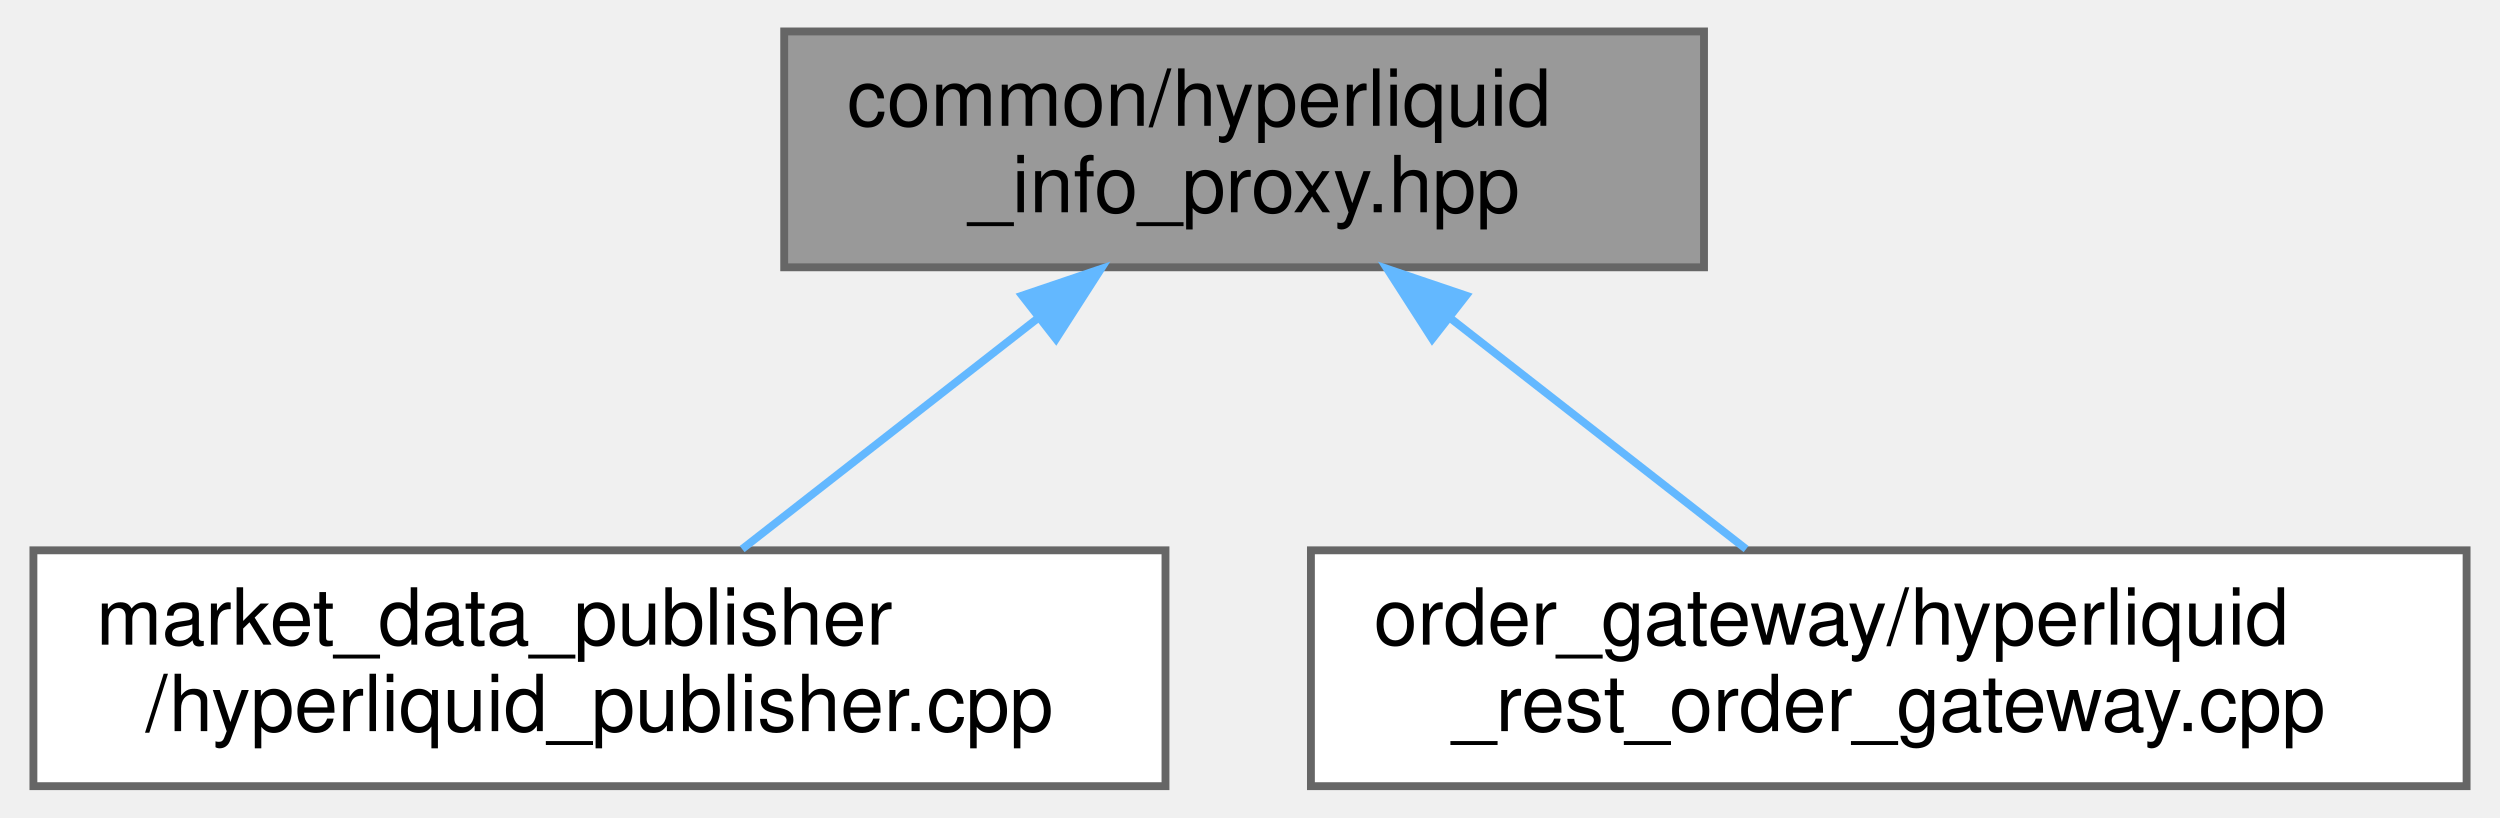
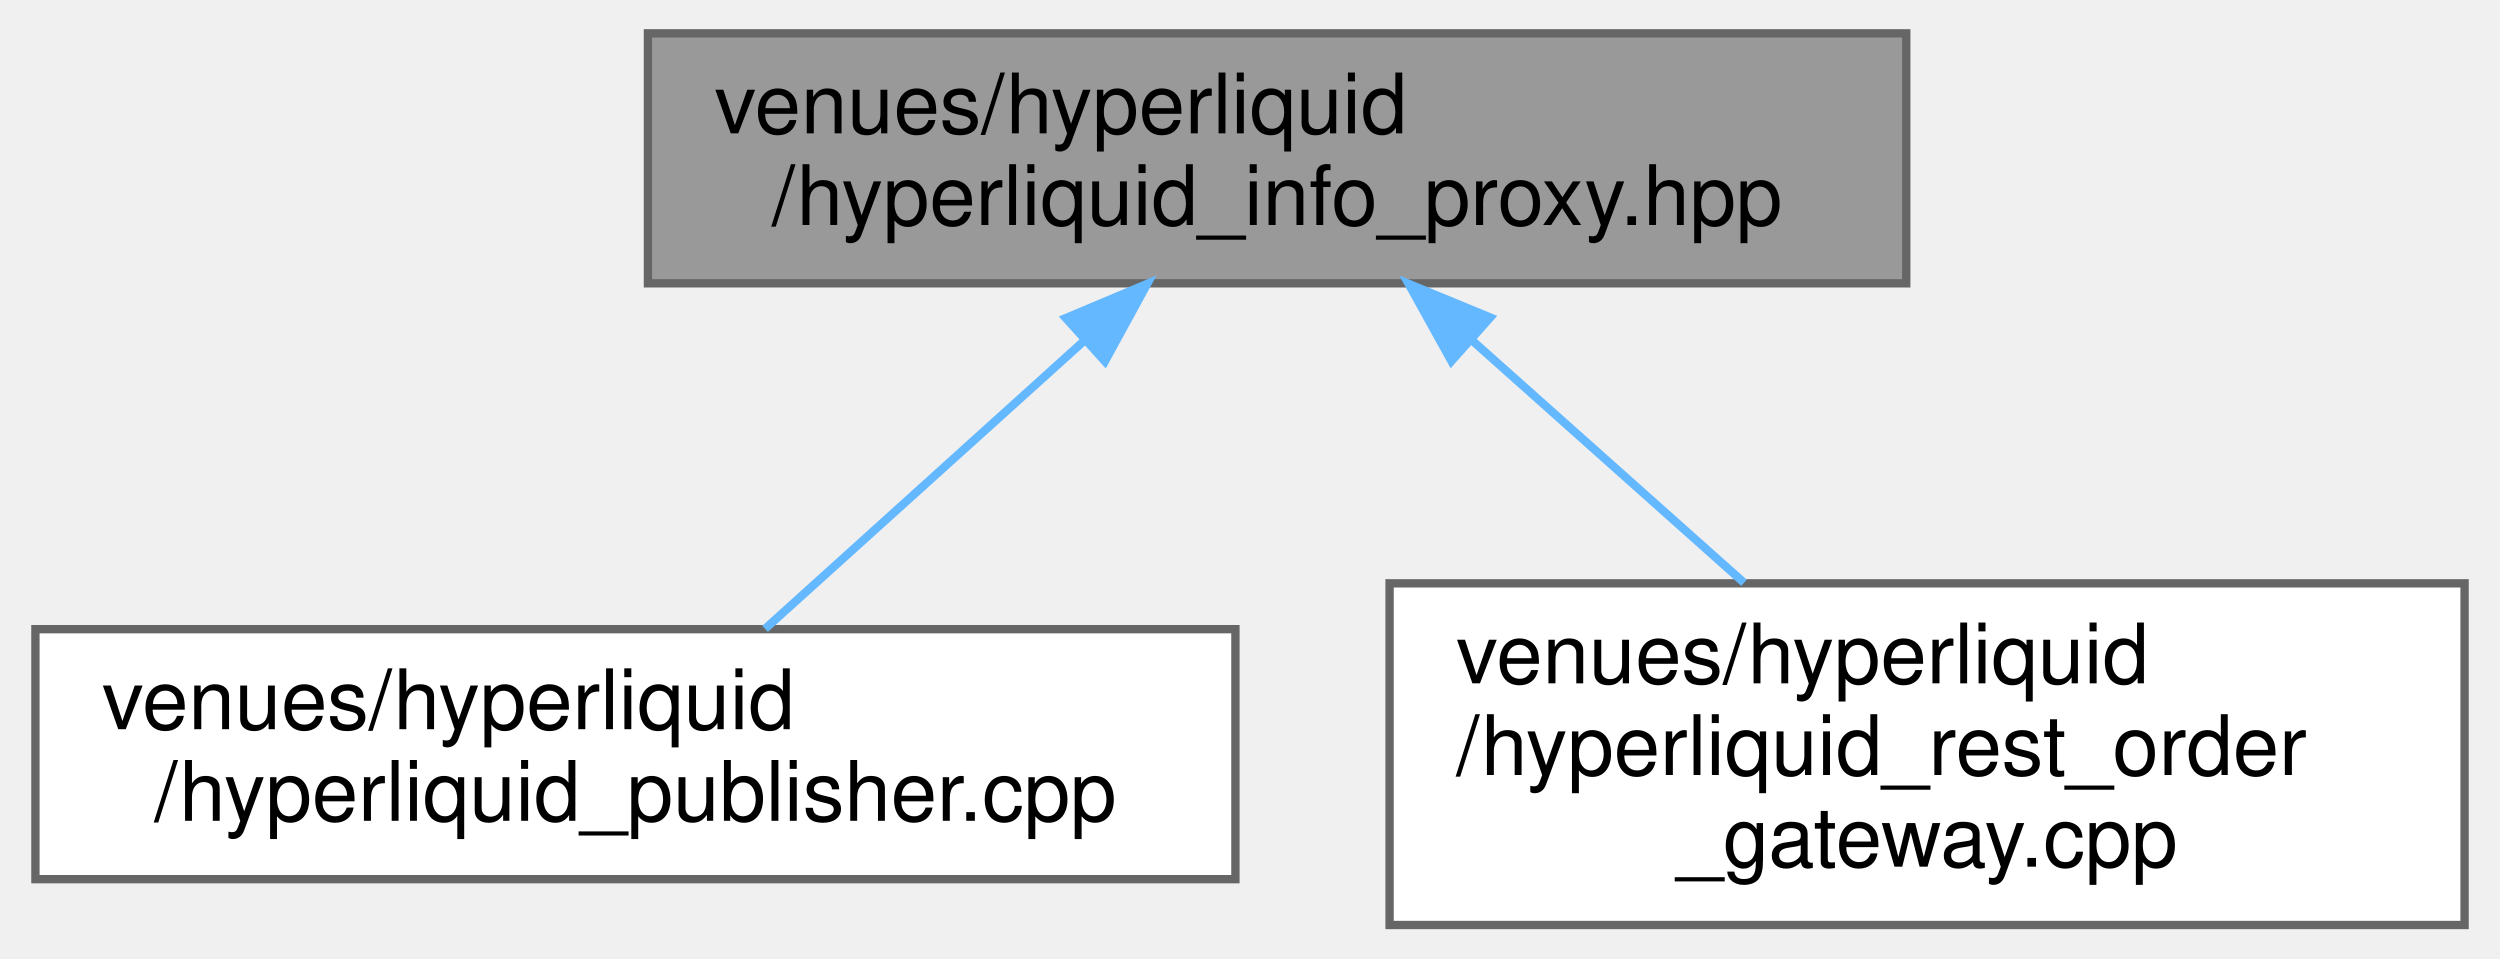
- <svg xmlns="http://www.w3.org/2000/svg" xmlns:xlink="http://www.w3.org/1999/xlink" width="318pt" height="104pt" viewBox="0.00 0.00 317.50 104.00">
-   <g id="graph0" class="graph" transform="scale(1 1) rotate(0) translate(4 100)">
+ <svg xmlns="http://www.w3.org/2000/svg" xmlns:xlink="http://www.w3.org/1999/xlink" width="300pt" height="115pt" viewBox="0.00 0.00 299.50 115.00">
+   <g id="graph0" class="graph" transform="scale(1 1) rotate(0) translate(4 111)">
    <g id="Node000001" class="node">
      <g id="a_Node000001">
        <a xlink:title=" ">
-           <polygon fill="#999999" stroke="#666666" points="212.5,-96 95.5,-96 95.5,-66 212.5,-66 212.5,-96" />
-           <text text-anchor="start" x="103.5" y="-84" font-family="Helvetica,sans-Serif" font-size="10.00">common/hyperliquid</text>
-           <text text-anchor="middle" x="154" y="-73" font-family="Helvetica,sans-Serif" font-size="10.00">_info_proxy.hpp</text>
+           <polygon fill="#999999" stroke="#666666" points="224.5,-107 73.5,-107 73.5,-77 224.5,-77 224.5,-107" />
+           <text text-anchor="start" x="81.5" y="-95" font-family="Helvetica,sans-Serif" font-size="10.00">venues/hyperliquid</text>
+           <text text-anchor="middle" x="149" y="-84" font-family="Helvetica,sans-Serif" font-size="10.00">/hyperliquid_info_proxy.hpp</text>
        </a>
      </g>
    </g>
    <g id="Node000002" class="node">
      <g id="a_Node000002">
        <a xlink:href="hyperliquid__publisher_8cpp.html" target="_top" xlink:title=" ">
-           <polygon fill="white" stroke="#666666" points="144,-30 0,-30 0,0 144,0 144,-30" />
-           <text text-anchor="start" x="8" y="-18" font-family="Helvetica,sans-Serif" font-size="10.00">market_data_publisher</text>
-           <text text-anchor="middle" x="72" y="-7" font-family="Helvetica,sans-Serif" font-size="10.00">/hyperliquid_publisher.cpp</text>
+           <polygon fill="white" stroke="#666666" points="144,-35.5 0,-35.5 0,-5.5 144,-5.5 144,-35.5" />
+           <text text-anchor="start" x="8" y="-23.5" font-family="Helvetica,sans-Serif" font-size="10.00">venues/hyperliquid</text>
+           <text text-anchor="middle" x="72" y="-12.5" font-family="Helvetica,sans-Serif" font-size="10.00">/hyperliquid_publisher.cpp</text>
        </a>
      </g>
    </g>
    <g id="edge1_Node000001_Node000002" class="edge">
      <g id="a_edge1_Node000001_Node000002">
        <a xlink:title=" ">
-           <path fill="none" stroke="#63b8ff" d="M127.71,-59.48C115.45,-49.91 101.18,-38.77 90.15,-30.16" />
-           <polygon fill="#63b8ff" stroke="#63b8ff" points="125.76,-62.4 135.8,-65.8 130.07,-56.88 125.76,-62.4" />
+           <path fill="none" stroke="#63b8ff" d="M125.72,-69.99C113.36,-58.84 98.51,-45.43 87.56,-35.54" />
+           <polygon fill="#63b8ff" stroke="#63b8ff" points="123.65,-72.83 133.42,-76.94 128.34,-67.64 123.65,-72.83" />
        </a>
      </g>
    </g>
    <g id="Node000003" class="node">
      <g id="a_Node000003">
        <a xlink:href="hyperliquid__rest__order__gateway_8cpp.html" target="_top" xlink:title=" ">
-           <polygon fill="white" stroke="#666666" points="309.5,-30 162.5,-30 162.5,0 309.5,0 309.5,-30" />
-           <text text-anchor="start" x="170.5" y="-18" font-family="Helvetica,sans-Serif" font-size="10.00">order_gateway/hyperliquid</text>
-           <text text-anchor="middle" x="236" y="-7" font-family="Helvetica,sans-Serif" font-size="10.00">_rest_order_gateway.cpp</text>
+           <polygon fill="white" stroke="#666666" points="291.5,-41 162.5,-41 162.5,0 291.5,0 291.5,-41" />
+           <text text-anchor="start" x="170.5" y="-29" font-family="Helvetica,sans-Serif" font-size="10.00">venues/hyperliquid</text>
+           <text text-anchor="start" x="170.5" y="-18" font-family="Helvetica,sans-Serif" font-size="10.00">/hyperliquid_rest_order</text>
+           <text text-anchor="middle" x="227" y="-7" font-family="Helvetica,sans-Serif" font-size="10.00">_gateway.cpp</text>
        </a>
      </g>
    </g>
    <g id="edge2_Node000001_Node000003" class="edge">
      <g id="a_edge2_Node000001_Node000003">
        <a xlink:title=" ">
-           <path fill="none" stroke="#63b8ff" d="M180.29,-59.48C192.55,-49.91 206.82,-38.77 217.85,-30.16" />
-           <polygon fill="#63b8ff" stroke="#63b8ff" points="177.93,-56.88 172.2,-65.8 182.24,-62.4 177.93,-56.88" />
+           <path fill="none" stroke="#63b8ff" d="M172.31,-70.23C182.68,-60.99 194.82,-50.17 205.03,-41.07" />
+           <polygon fill="#63b8ff" stroke="#63b8ff" points="169.92,-67.67 164.78,-76.94 174.58,-72.9 169.92,-67.67" />
        </a>
      </g>
    </g>
  </g>
</svg>
